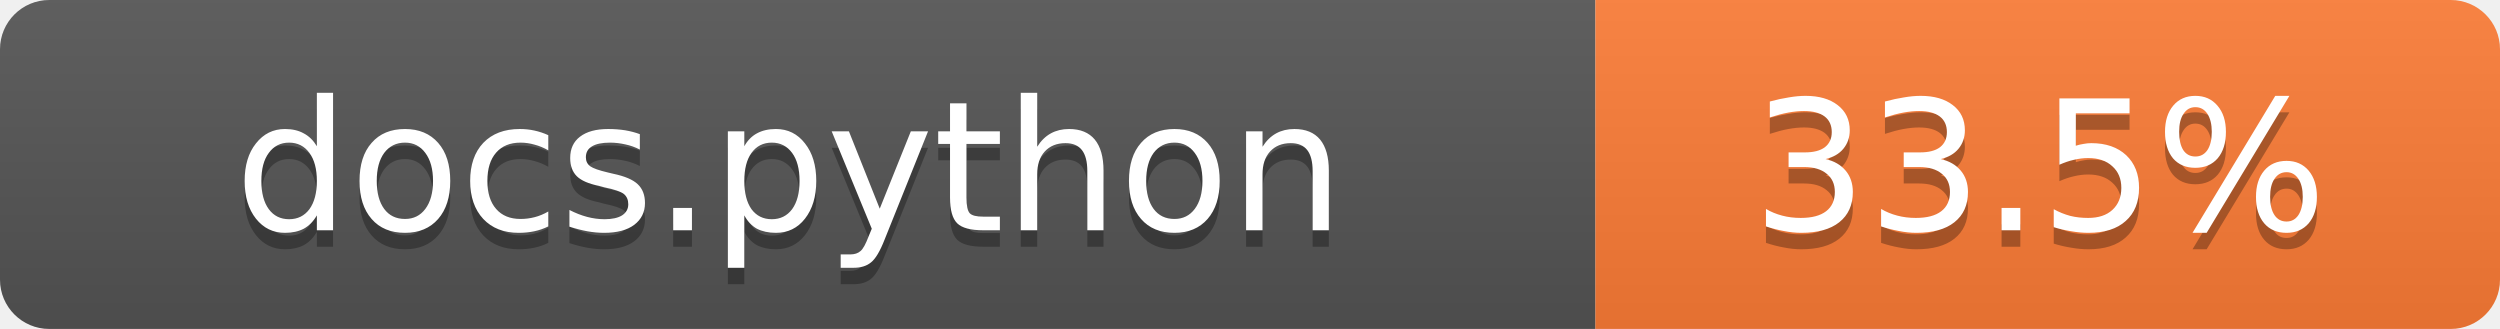
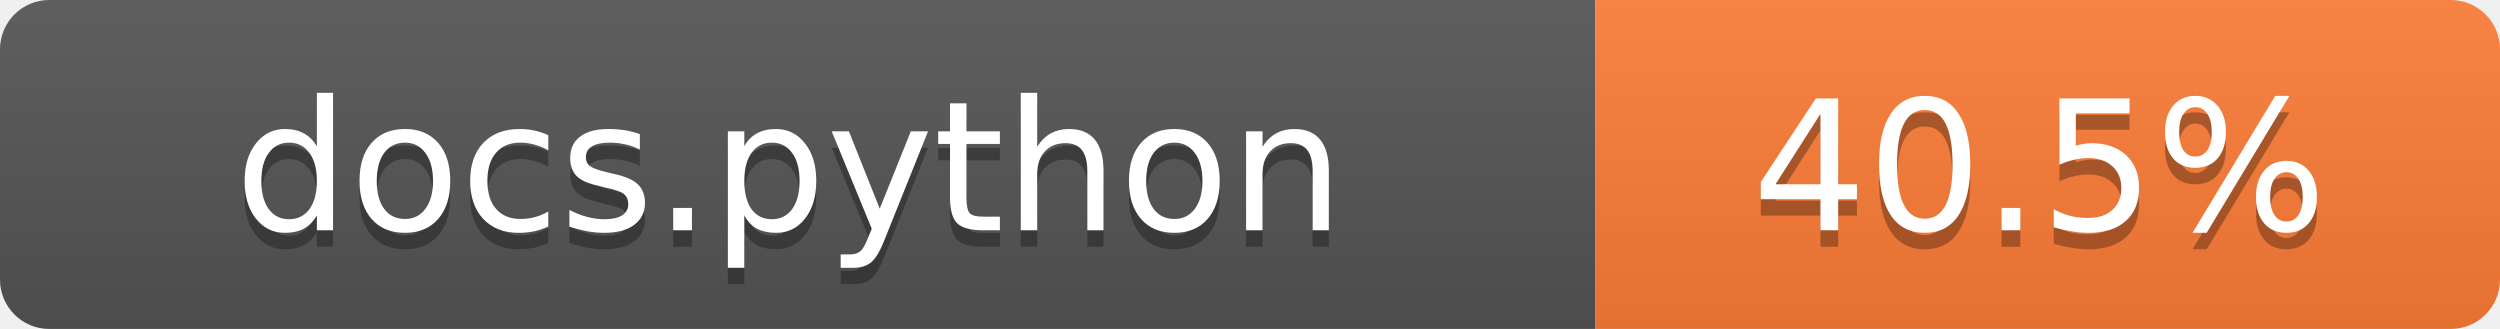
- <svg xmlns="http://www.w3.org/2000/svg" width="152" height="20" role="img" aria-label="docs.python: 33.5%">
+ <svg xmlns="http://www.w3.org/2000/svg" width="152" height="20" role="img" aria-label="docs.python: 40.5%">
  <linearGradient id="gradient" x2="0" y2="100%">
    <stop offset="0" stop-color="#bbb" stop-opacity=".1" />
    <stop offset="1" stop-opacity=".1" />
  </linearGradient>
  <clipPath id="rounded">
    <rect width="152" height="20" rx="3" fill="#fff" />
  </clipPath>
  <g clip-path="url(#rounded)">
    <rect width="97" height="20" fill="#555" />
    <rect x="97" width="55" height="20" fill="#fe7d37" />
    <rect width="152" height="20" fill="url(#gradient)" />
  </g>
  <g fill="#fff" text-anchor="middle" font-family="Verdana,DejaVu Sans,sans-serif" font-size="11">
    <text x="48" y="15" fill="#010101" fill-opacity=".3">docs.python</text>
    <text x="48" y="14">docs.python</text>
-     <text x="124" y="15" fill="#010101" fill-opacity=".3">33.5%</text>
-     <text x="124" y="14">33.5%</text>
+     <text x="124" y="15" fill="#010101" fill-opacity=".3">40.5%</text>
+     <text x="124" y="14">40.5%</text>
  </g>
</svg>
